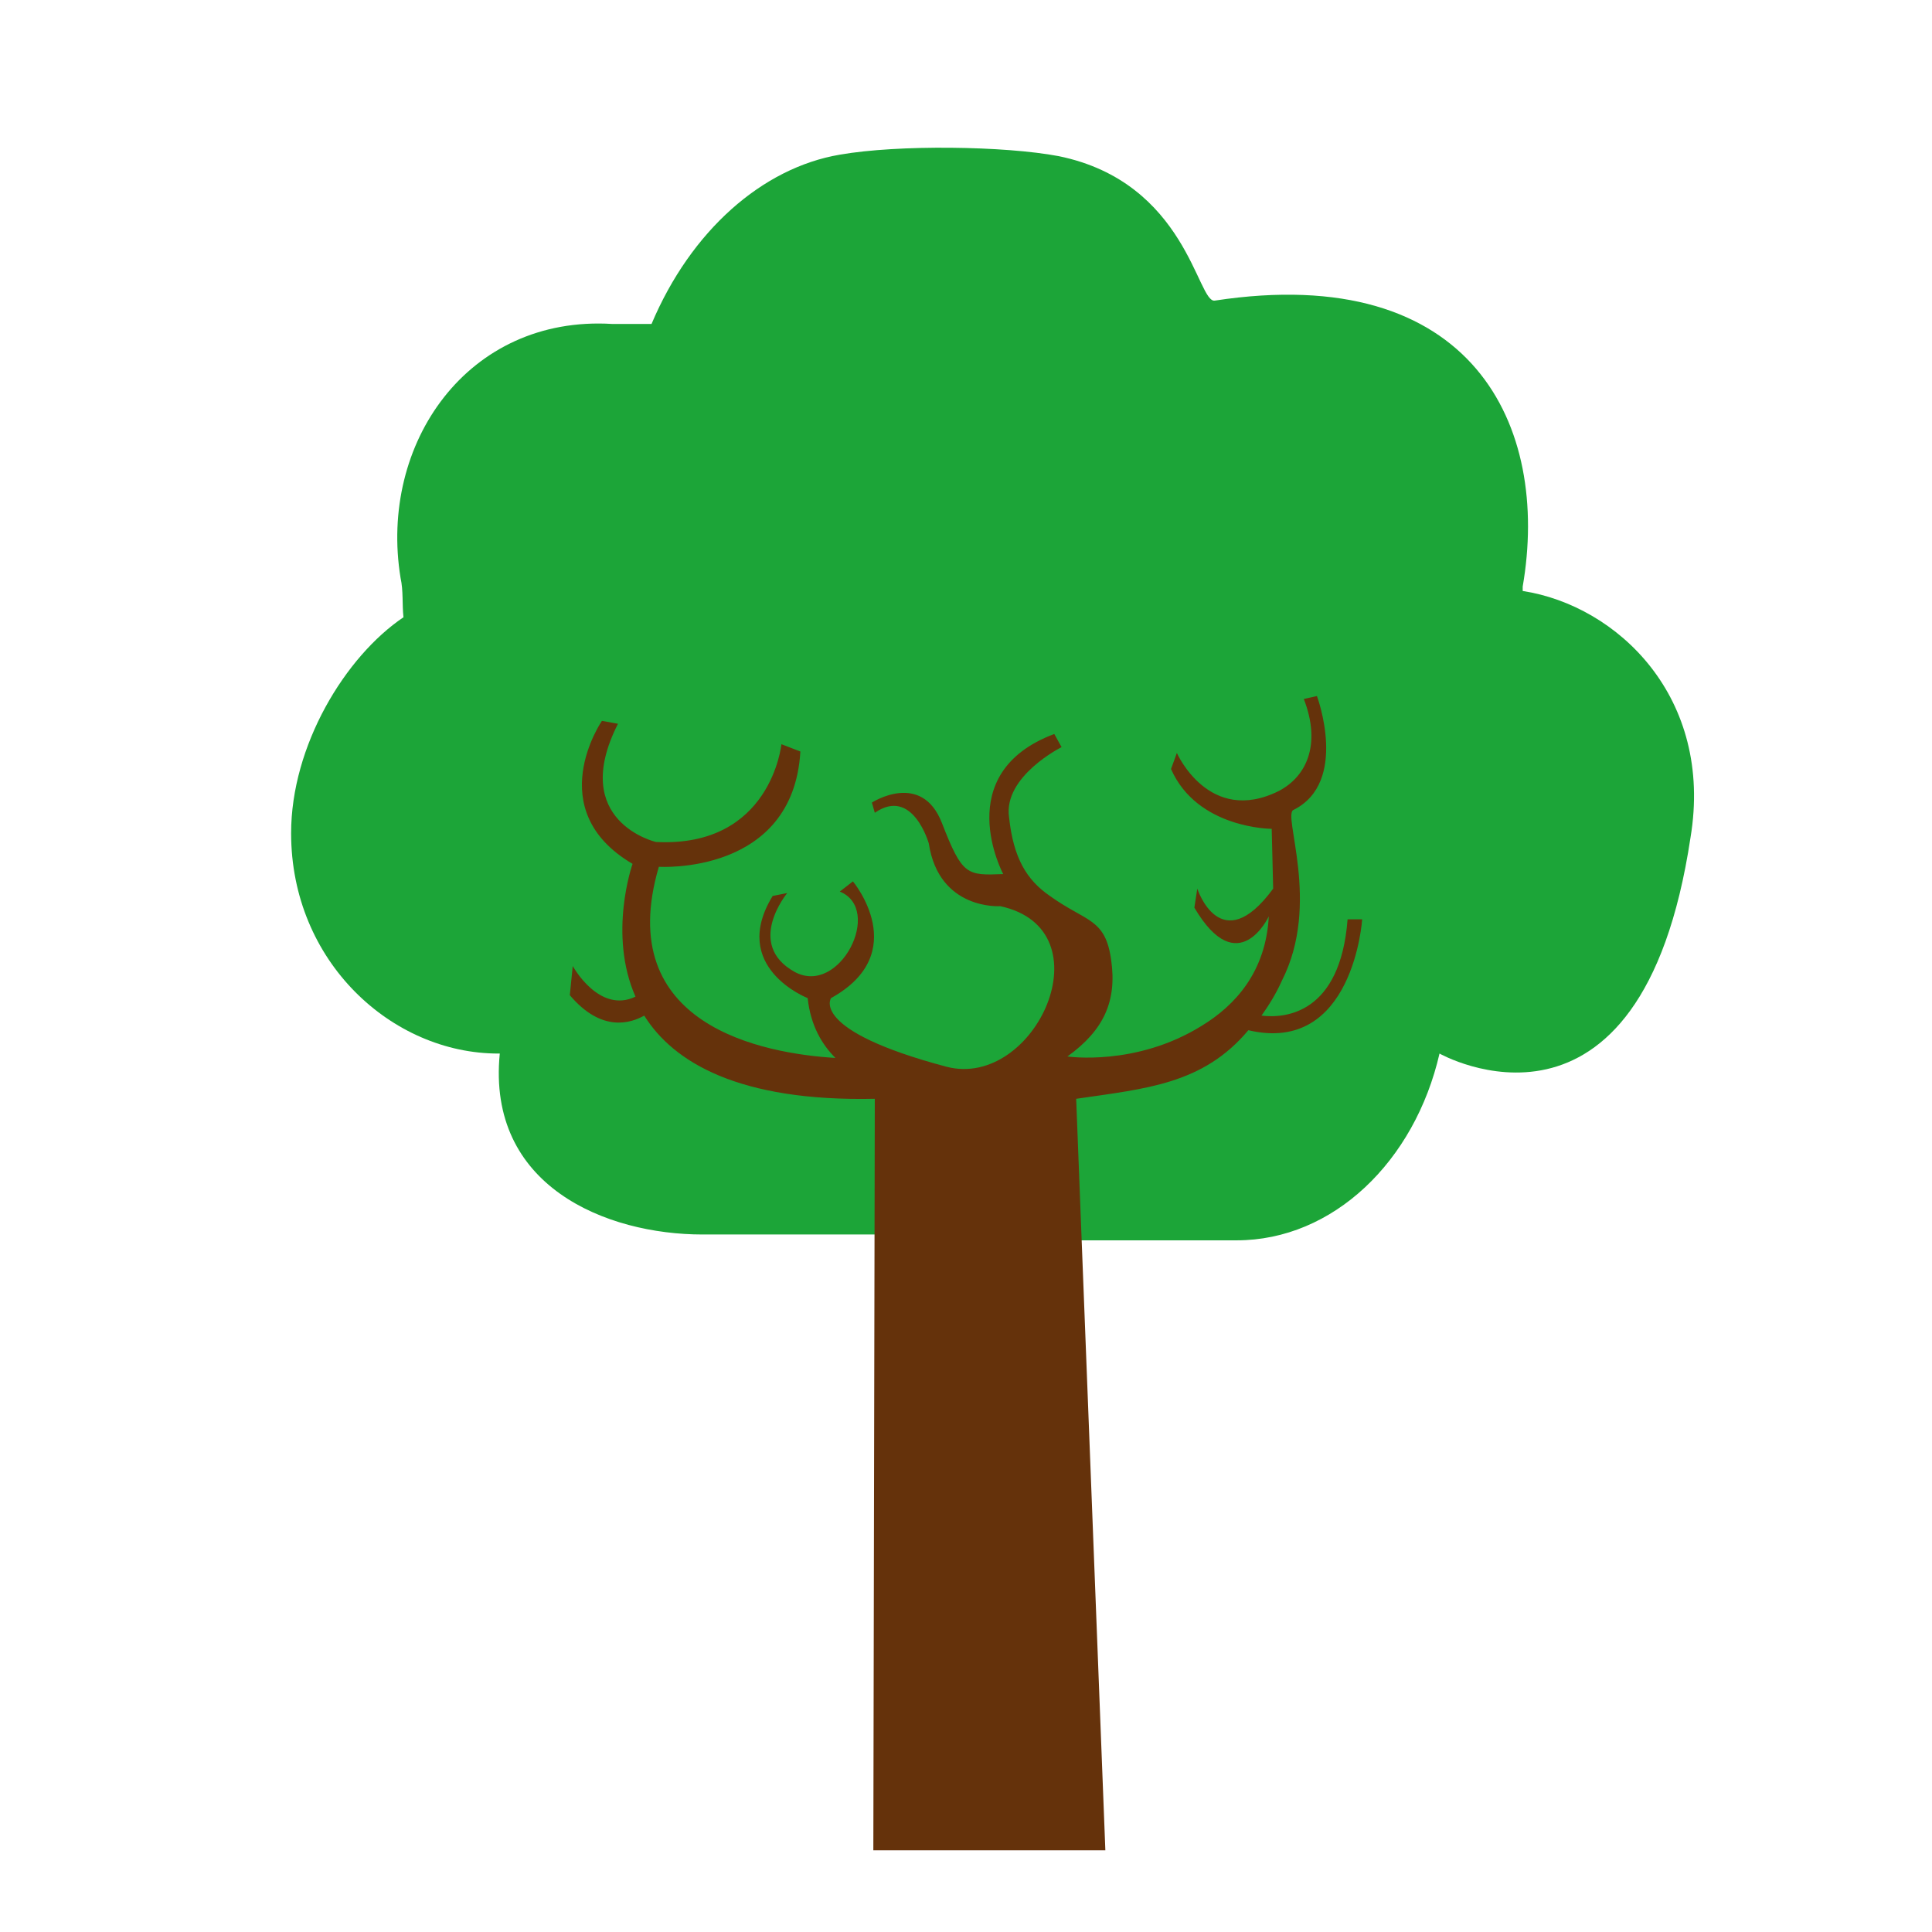
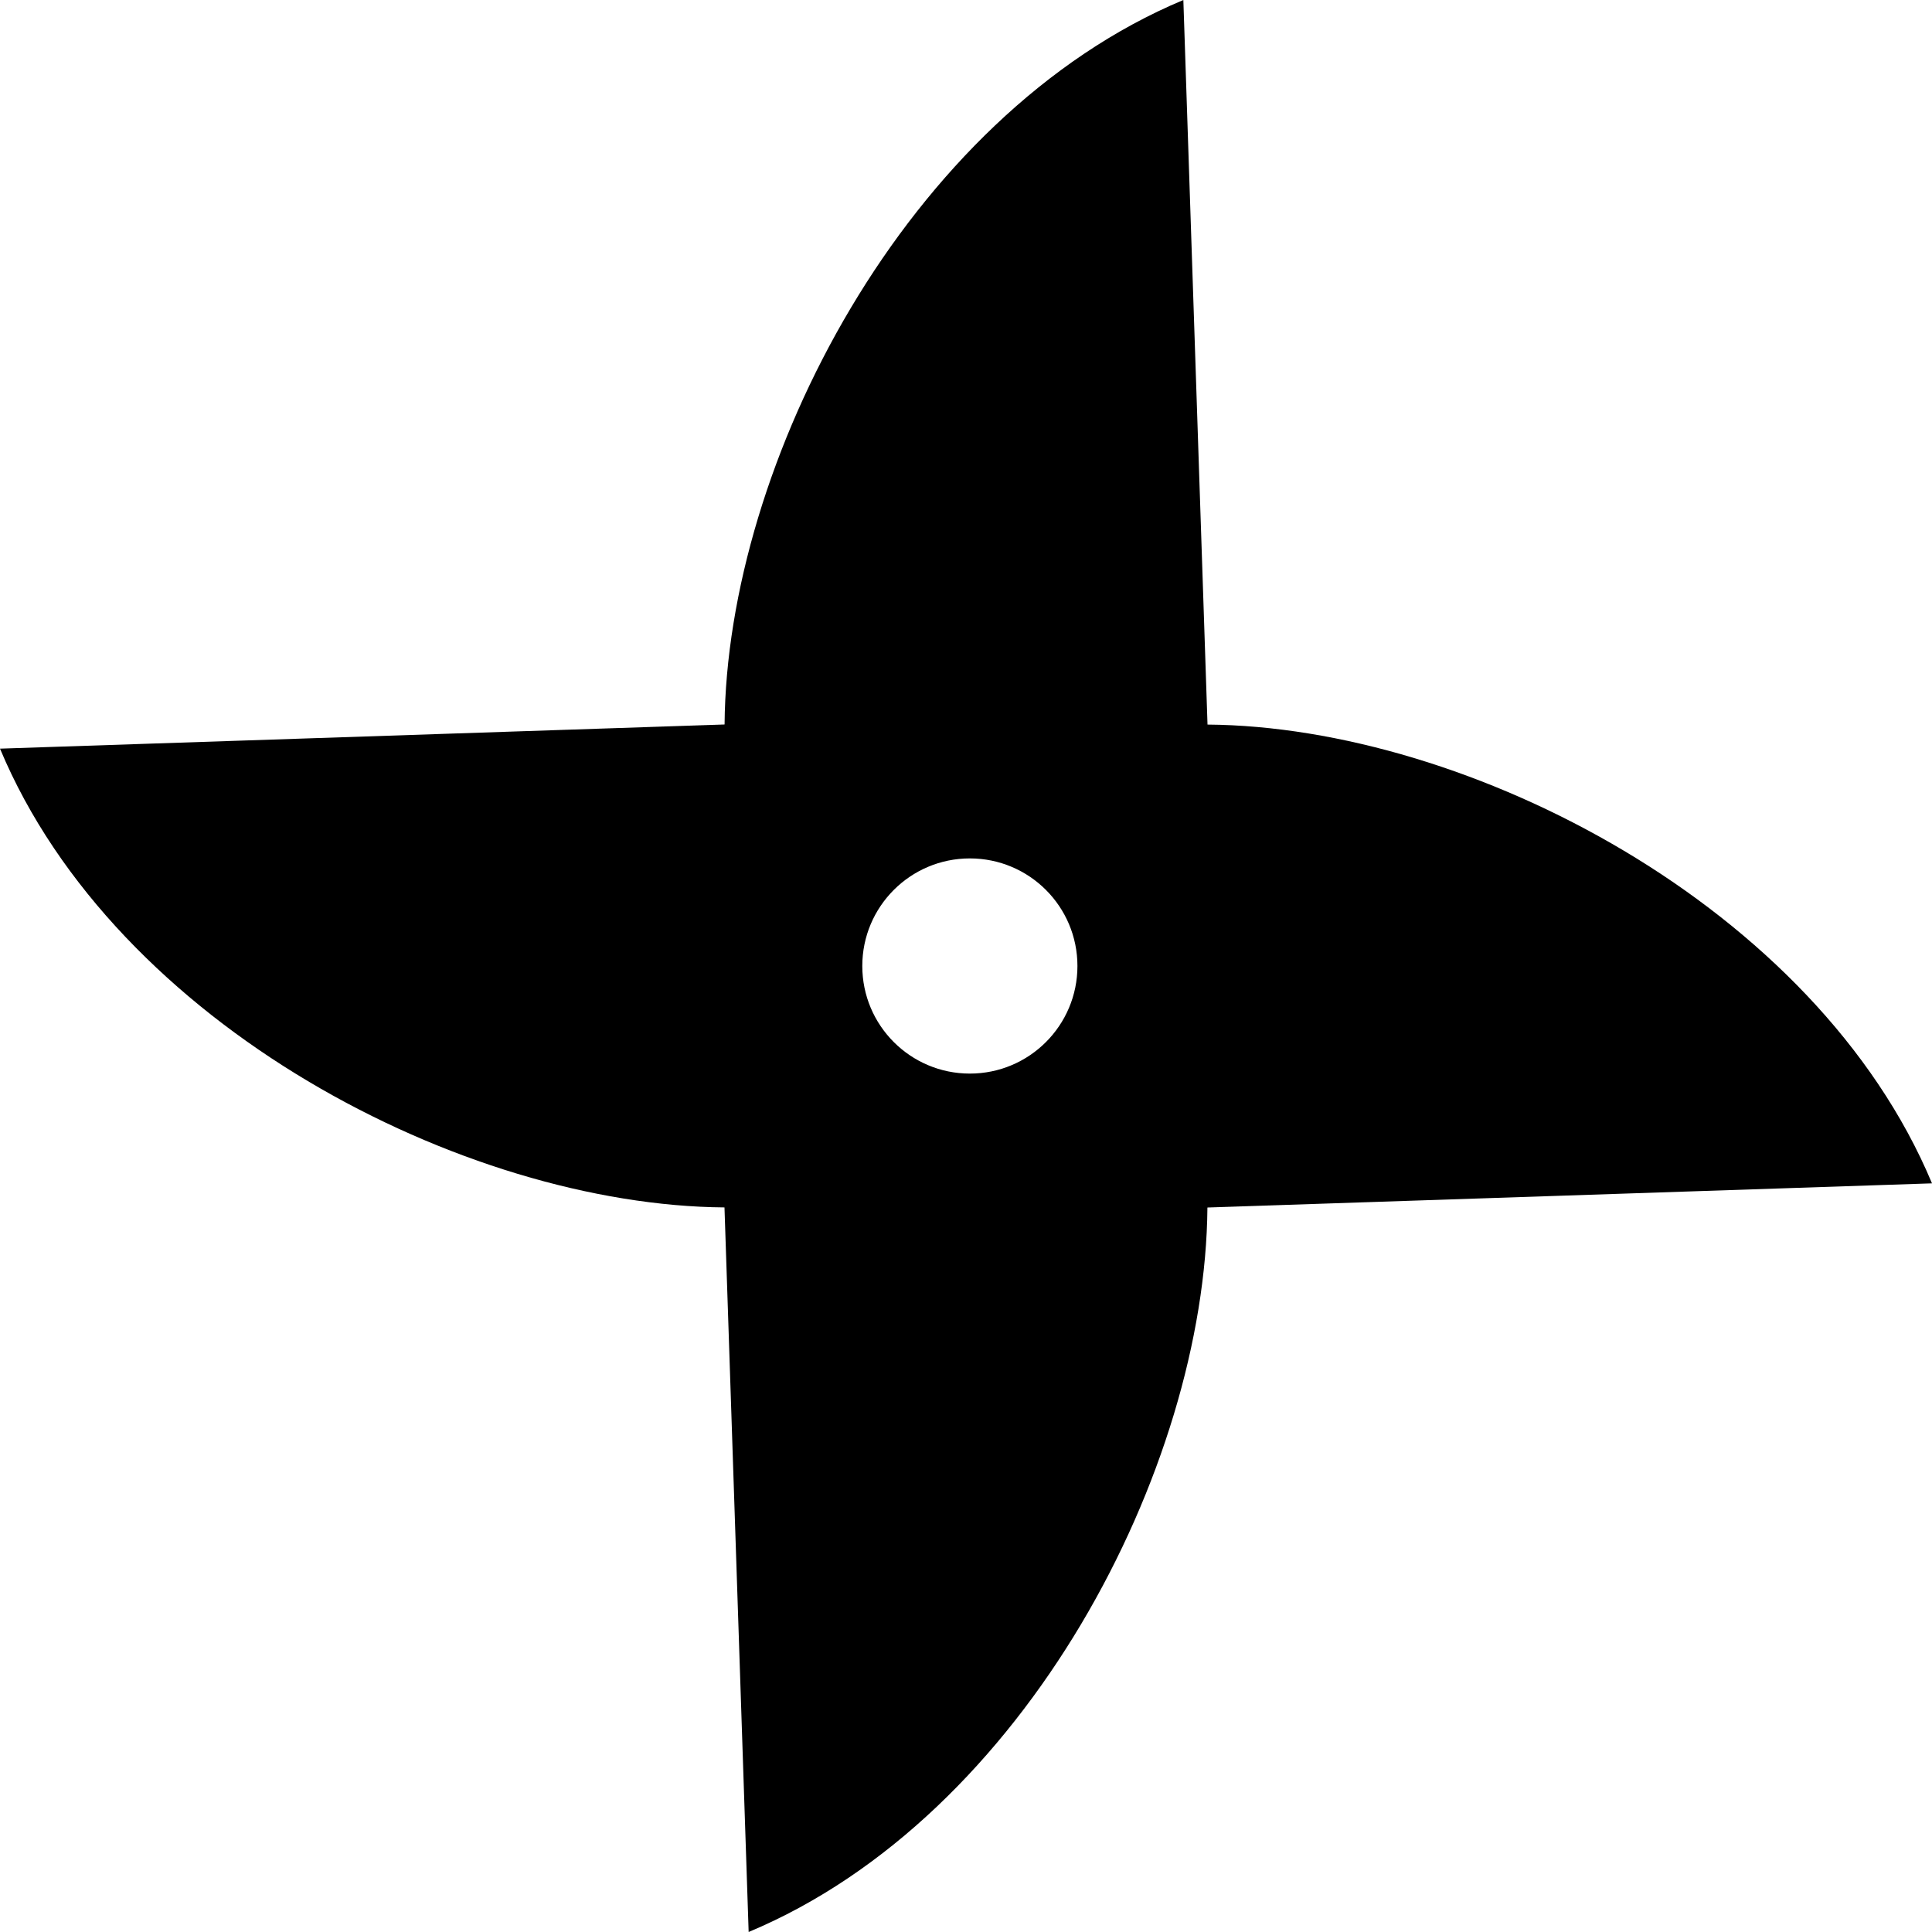
- <svg xmlns="http://www.w3.org/2000/svg" width="800px" height="800px" viewBox="0 0 1024 1024" class="icon" version="1.1">
-   <path d="M807.057 313.233v-2.32c14.695-85.076-26.296-172.471-163.19-151.589-9.281 1.547-14.695-62.647-82.755-76.568-28.616-5.414-85.076-6.187-116.012-0.773-40.991 6.961-78.888 40.218-99.77 89.716H324.447c-76.568-4.64-123.746 63.42-112.145 134.574 1.547 6.961 0.773 13.921 1.547 20.882-30.937 20.882-59.553 68.06-59.553 114.465 0 68.06 53.366 116.785 109.825 116.785h0.773c-6.961 70.381 56.459 95.903 107.505 95.903H471.396c13.921 0 27.069-3.094 39.444-8.508 13.921 6.961 28.616 11.601 44.858 11.601h99.77c51.045 0 94.356-41.764 107.505-98.997 0 0 106.731 60.326 133.027-114.465 12.375-74.248-38.671-122.973-88.943-130.707z" fill="#1ca538" />
-   <path d="M714.248 487.251c-3.867 50.272-33.257 52.592-45.631 51.045 3.867-5.414 7.734-11.601 10.828-18.562 20.882-40.991 0-88.169 6.187-90.489 29.39-14.695 12.375-60.326 12.375-60.326l-6.961 1.547c9.281 23.976 1.547 40.991-13.148 48.725-37.124 18.562-54.139-20.109-54.139-20.109l-3.094 8.508c13.921 31.71 53.366 31.71 53.366 31.71l0.773 31.71c-27.843 37.897-40.218 0-40.218 0l-1.547 10.054c23.202 39.444 39.444 4.64 39.444 4.64-1.547 29.39-17.789 47.178-35.577 58.006-34.804 21.656-71.154 16.242-71.154 16.242 19.335-13.921 26.296-29.39 23.202-51.045-3.094-22.429-13.148-20.109-32.483-34.03-12.375-8.508-19.335-20.109-21.656-41.764-3.094-21.656 27.843-37.124 27.843-37.124l-3.867-6.961c-55.686 20.882-27.069 74.248-27.069 74.248-19.335 0.773-21.656 0.773-32.483-27.069-10.828-27.843-37.124-10.828-37.124-10.828l1.547 5.414c20.109-13.921 28.616 16.242 28.616 16.242 5.414 35.577 37.897 33.257 37.897 33.257 57.233 12.375 18.562 97.45-28.616 85.076-72.701-19.335-61.1-36.35-61.1-36.35 43.311-23.976 11.601-61.873 11.601-61.873l-6.961 5.414c23.202 9.281 0 55.686-23.976 42.538-26.296-14.695-3.867-41.764-3.867-41.764l-7.734 1.547c-23.202 37.897 18.562 54.139 18.562 54.139 1.547 14.695 7.734 24.749 14.695 31.71-37.897-2.32-118.332-17.015-93.583-101.317 0 0 71.154 4.64 75.021-61.1l-10.054-3.867s-5.414 54.912-66.514 51.819c0 0-46.405-10.828-20.109-62.647l-8.508-1.547s-32.483 47.178 16.242 75.795c0 0-13.148 37.124 1.547 70.381-19.335 9.281-33.257-16.242-33.257-16.242l-1.547 15.468c17.015 20.109 32.483 14.695 39.444 10.828 15.468 24.749 50.272 45.631 122.199 44.085l-0.773 398.308h122.973l-15.468-398.308c37.124-5.414 67.287-7.734 91.263-36.35 55.686 13.148 60.326-58.779 60.326-58.779h-7.734z" fill="#65320b" />
+ <svg xmlns="http://www.w3.org/2000/svg" height="800px" width="800px" version="1.1" id="_x32_" viewBox="0 0 512 512" xml:space="preserve">
+   <style type="text/css">
+ 	.st0{fill:#000000;}
+ </style>
+   <g>
+     <path class="st0" d="M320.004,192.02L313.6,0C240.185,30.712,192.558,122.902,192.02,191.996L0,198.399   c30.712,73.416,122.902,121.042,191.996,121.58L198.4,512c73.415-30.712,121.042-122.902,121.58-191.996L512,313.6   C481.288,240.185,389.098,192.55,320.004,192.02z M257.021,284.512c-15.744,0-28.504-12.768-28.504-28.512   s12.76-28.511,28.504-28.511c15.752,0,28.511,12.767,28.511,28.511S272.773,284.512,257.021,284.512z" />
+   </g>
</svg>
